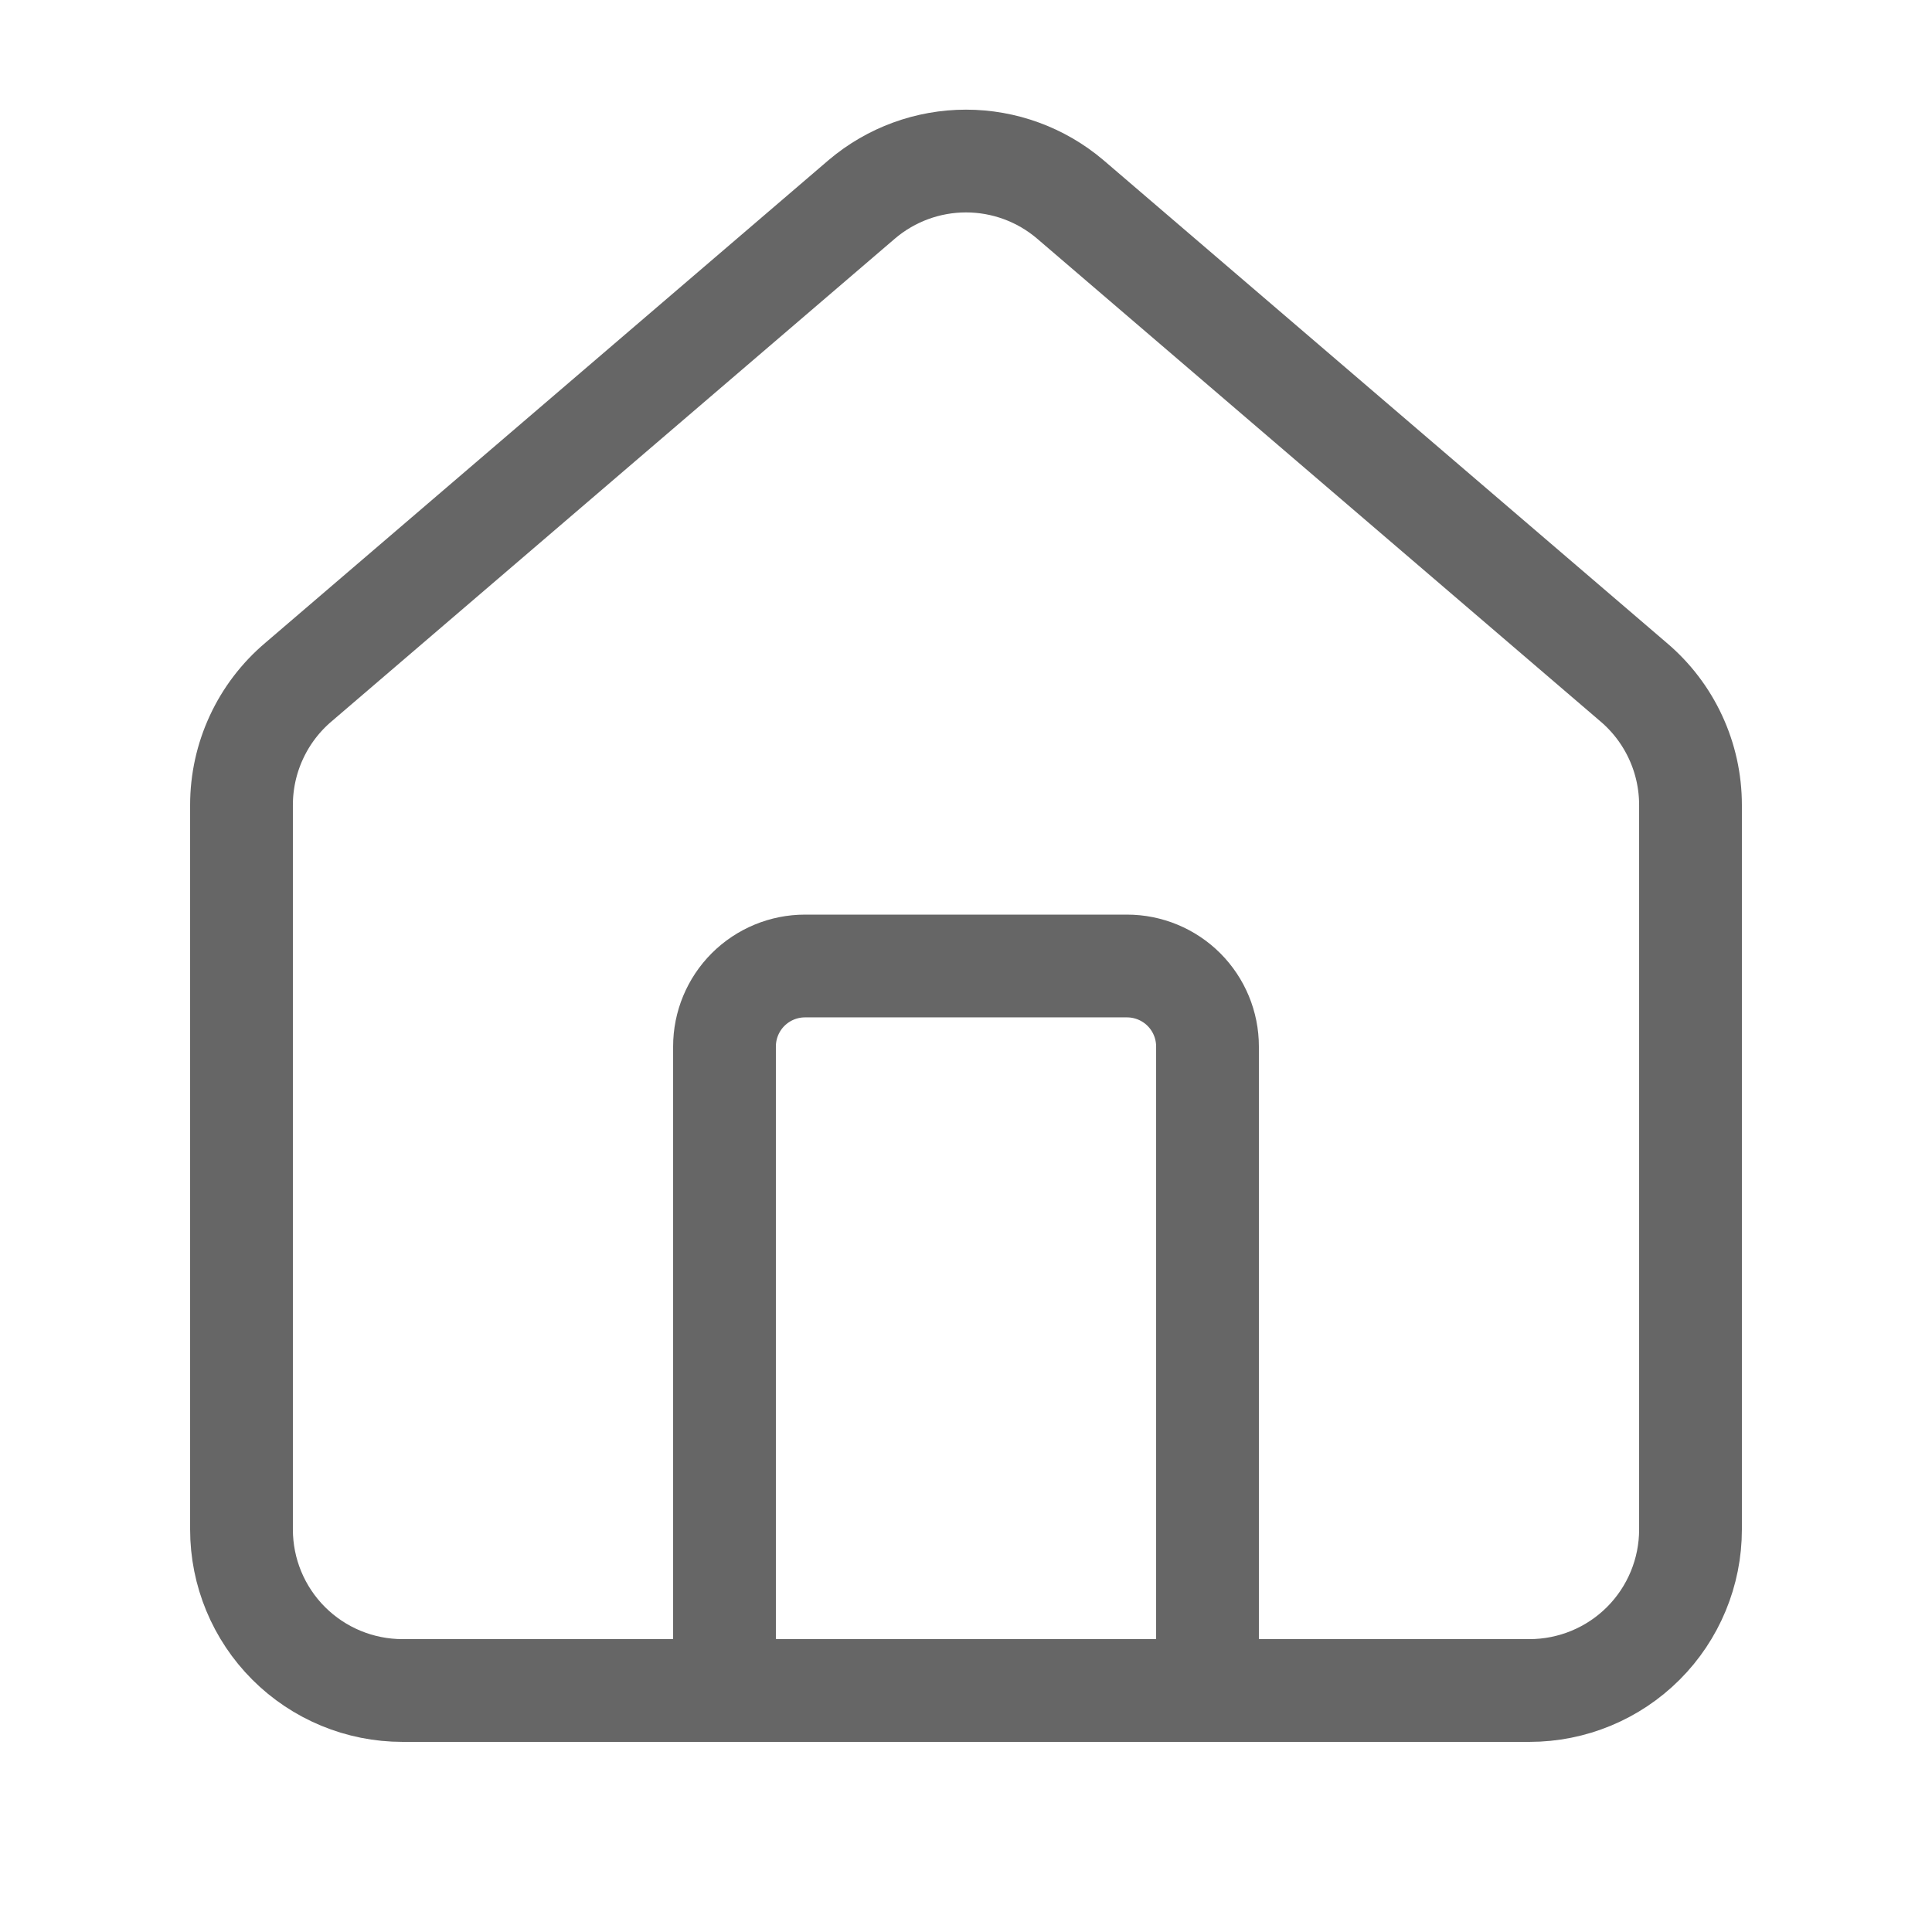
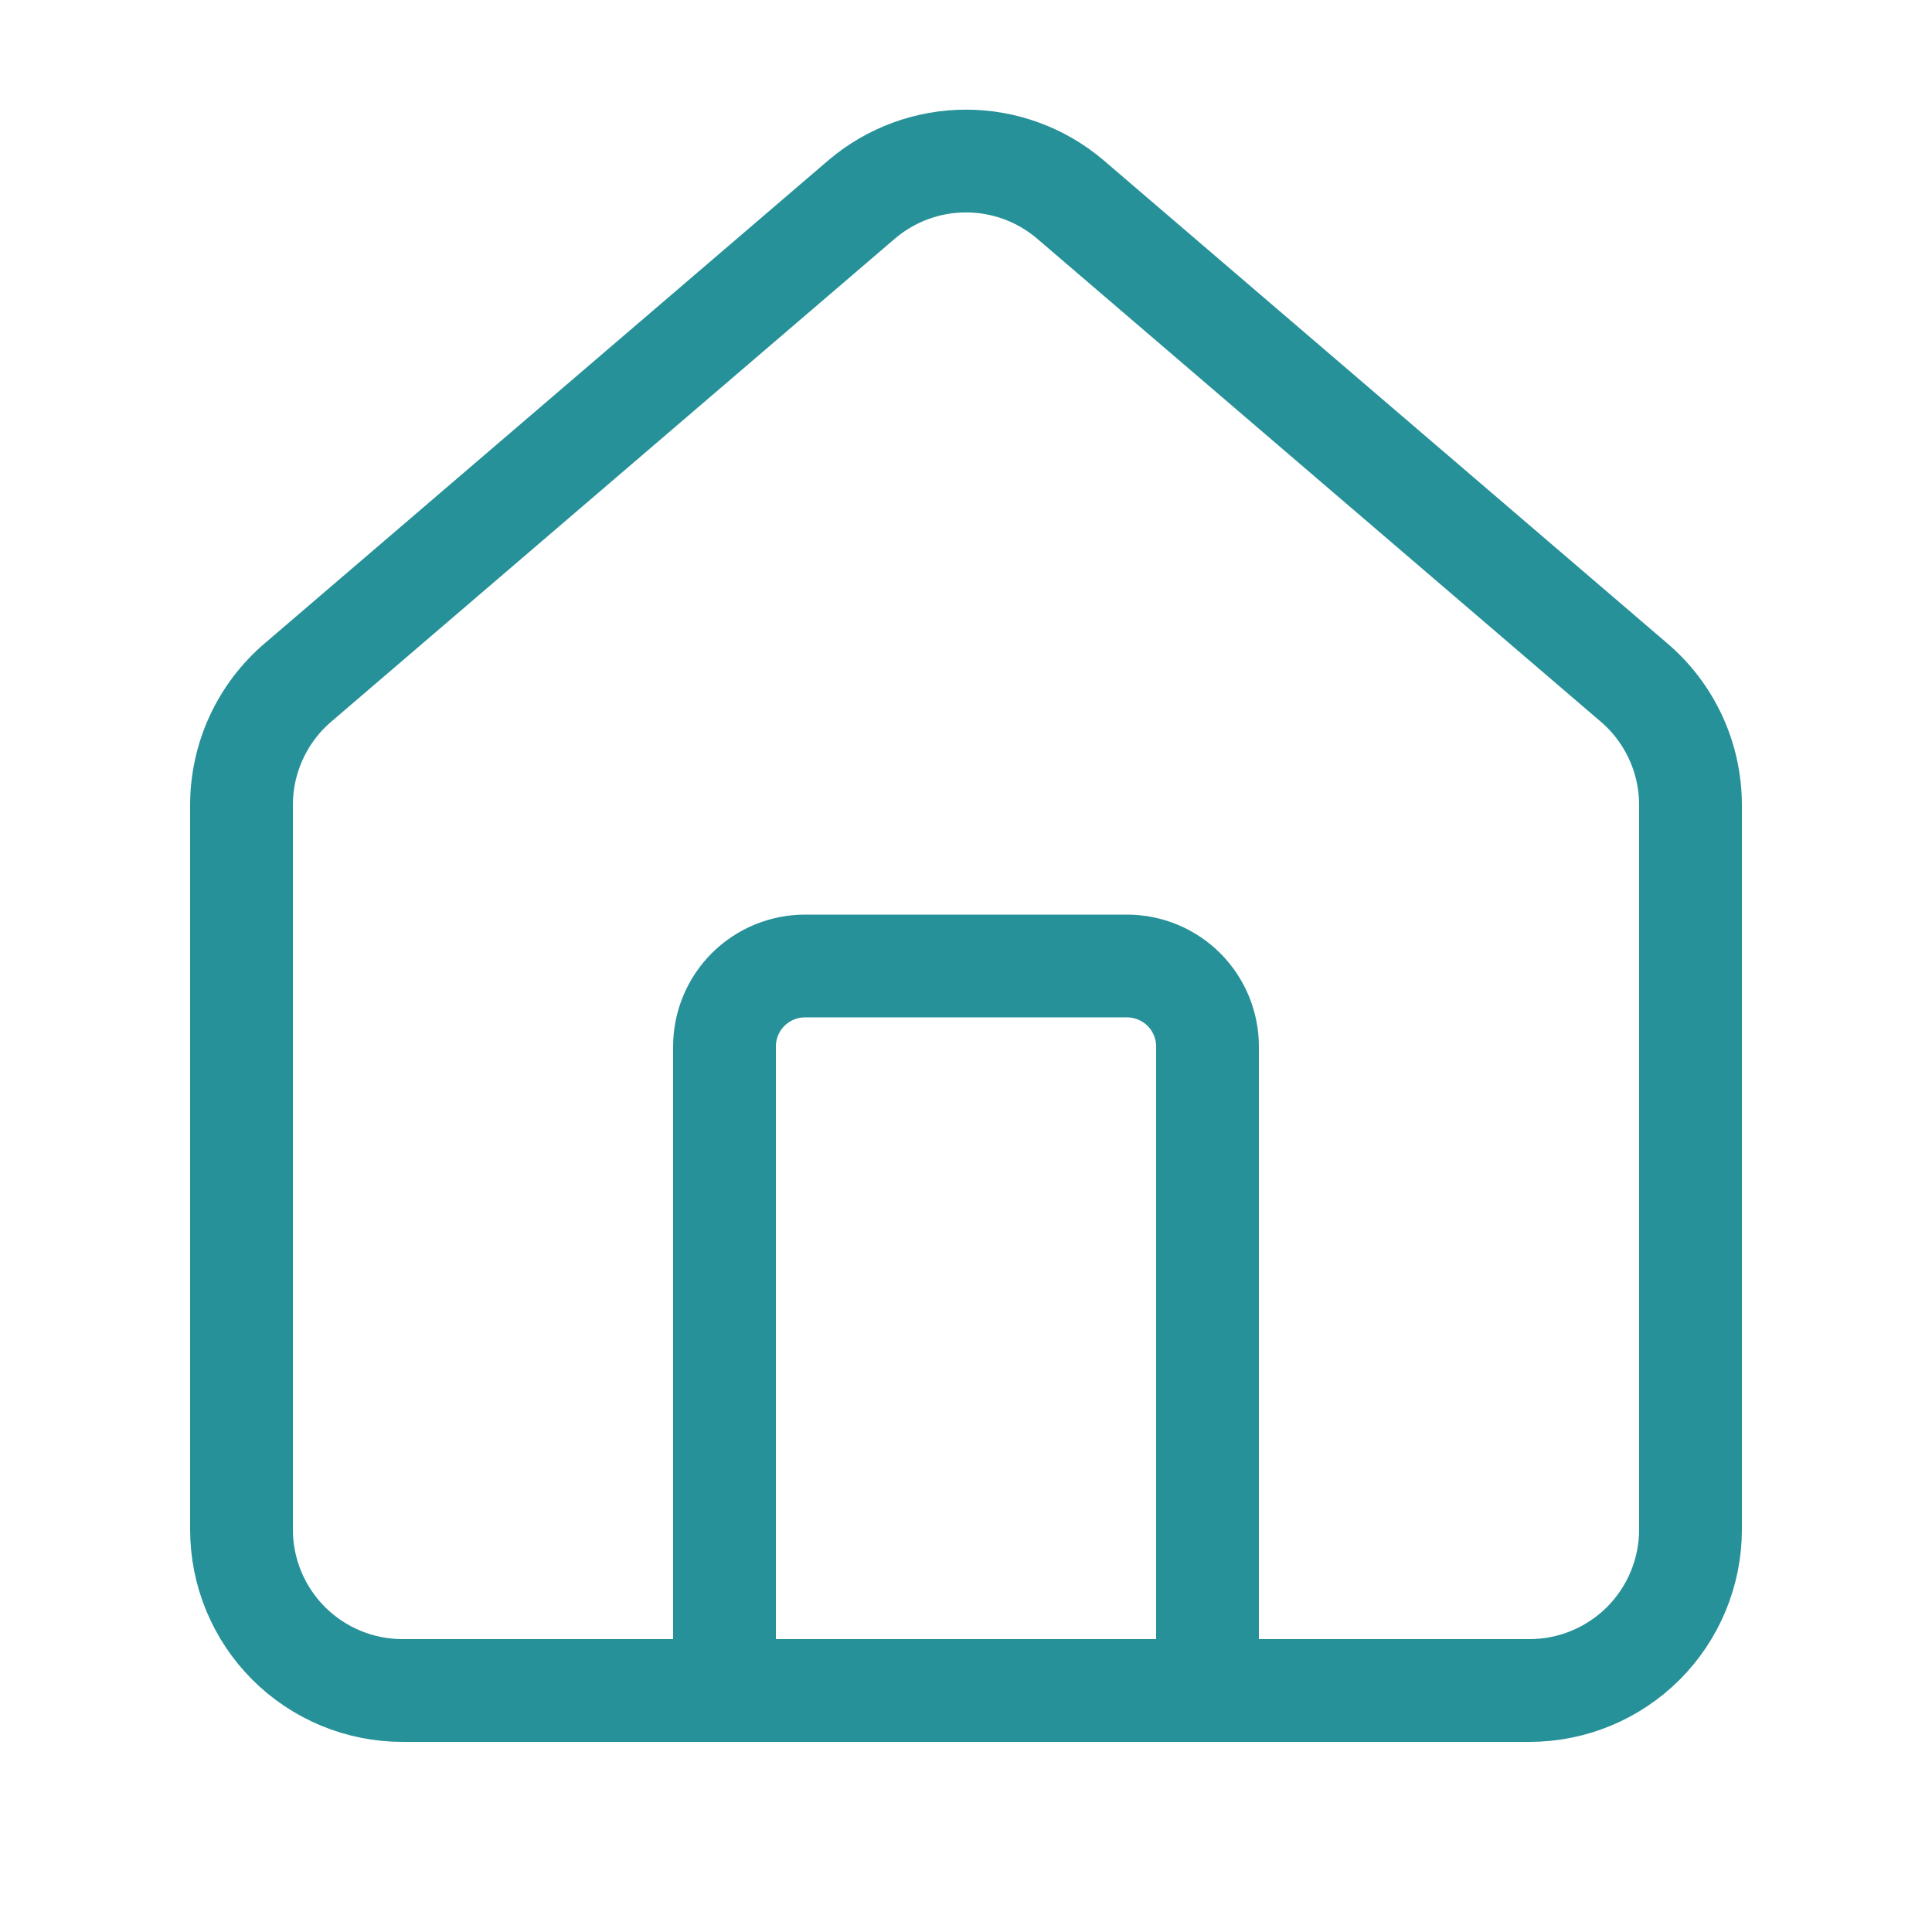
<svg xmlns="http://www.w3.org/2000/svg" width="94" height="94" viewBox="0 0 94 94" fill="none">
-   <path d="M58.75 82.25V50.917C58.75 49.878 58.337 48.882 57.603 48.147C56.868 47.413 55.872 47 54.833 47H39.167C38.128 47 37.132 47.413 36.397 48.147C35.663 48.882 35.25 49.878 35.25 50.917V82.25" stroke="#666666" stroke-width="5" stroke-linecap="round" stroke-linejoin="round" />
-   <path d="M11.75 39.167C11.75 38.027 11.998 36.901 12.478 35.868C12.957 34.834 13.657 33.917 14.527 33.182L41.944 9.686C43.357 8.491 45.149 7.835 47 7.835C48.851 7.835 50.643 8.491 52.056 9.686L79.473 33.182C80.343 33.917 81.043 34.834 81.522 35.868C82.002 36.901 82.25 38.027 82.25 39.167V74.417C82.25 76.494 81.425 78.487 79.956 79.956C78.487 81.425 76.494 82.25 74.417 82.25H19.583C17.506 82.25 15.513 81.425 14.044 79.956C12.575 78.487 11.75 76.494 11.75 74.417V39.167Z" stroke="#666666" stroke-width="5" stroke-linecap="round" stroke-linejoin="round" />
+   <path d="M58.75 82.25V50.917C58.75 49.878 58.337 48.882 57.603 48.147C56.868 47.413 55.872 47 54.833 47H39.167C38.128 47 37.132 47.413 36.397 48.147C35.663 48.882 35.25 49.878 35.25 50.917V82.25" stroke="#269198" stroke-width="5" stroke-linecap="round" stroke-linejoin="round" />
+   <path d="M11.75 39.167C11.75 38.027 11.998 36.901 12.478 35.868C12.957 34.834 13.657 33.917 14.527 33.182L41.944 9.686C43.357 8.491 45.149 7.835 47 7.835C48.851 7.835 50.643 8.491 52.056 9.686L79.473 33.182C80.343 33.917 81.043 34.834 81.522 35.868C82.002 36.901 82.25 38.027 82.25 39.167V74.417C82.25 76.494 81.425 78.487 79.956 79.956C78.487 81.425 76.494 82.25 74.417 82.25H19.583C17.506 82.25 15.513 81.425 14.044 79.956C12.575 78.487 11.75 76.494 11.75 74.417V39.167Z" stroke="#269198" stroke-width="5" stroke-linecap="round" stroke-linejoin="round" />
</svg>
